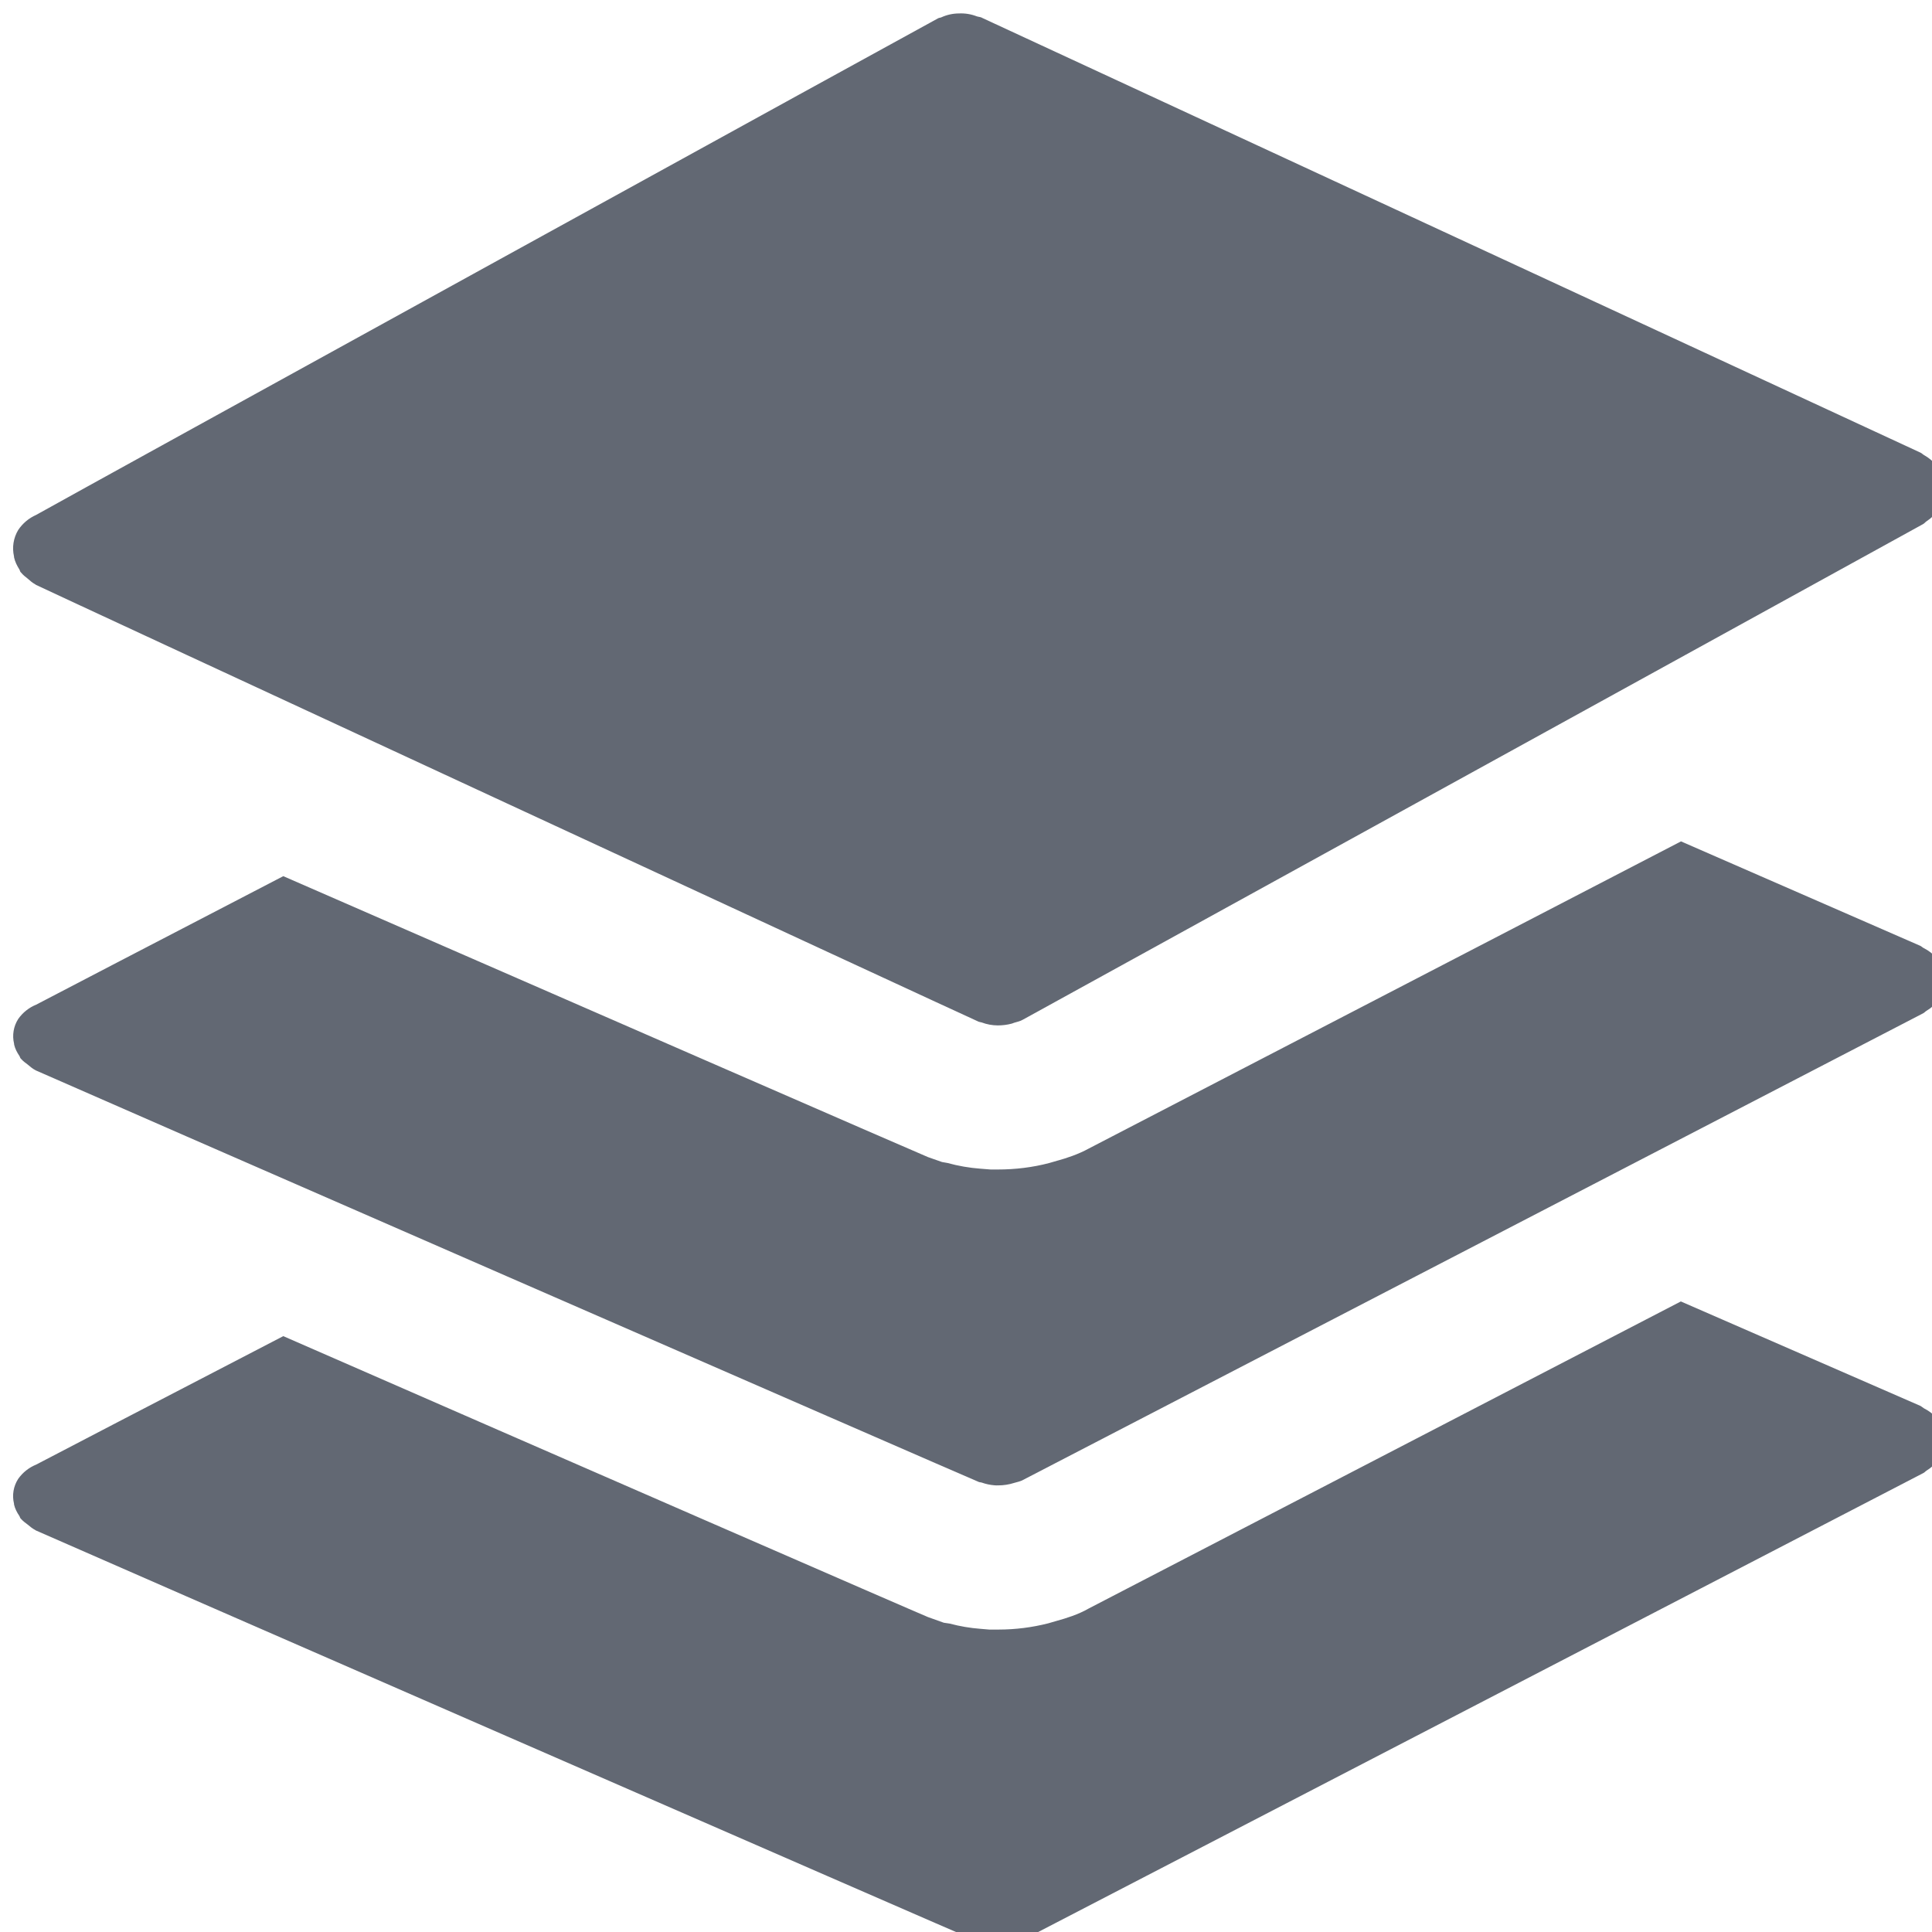
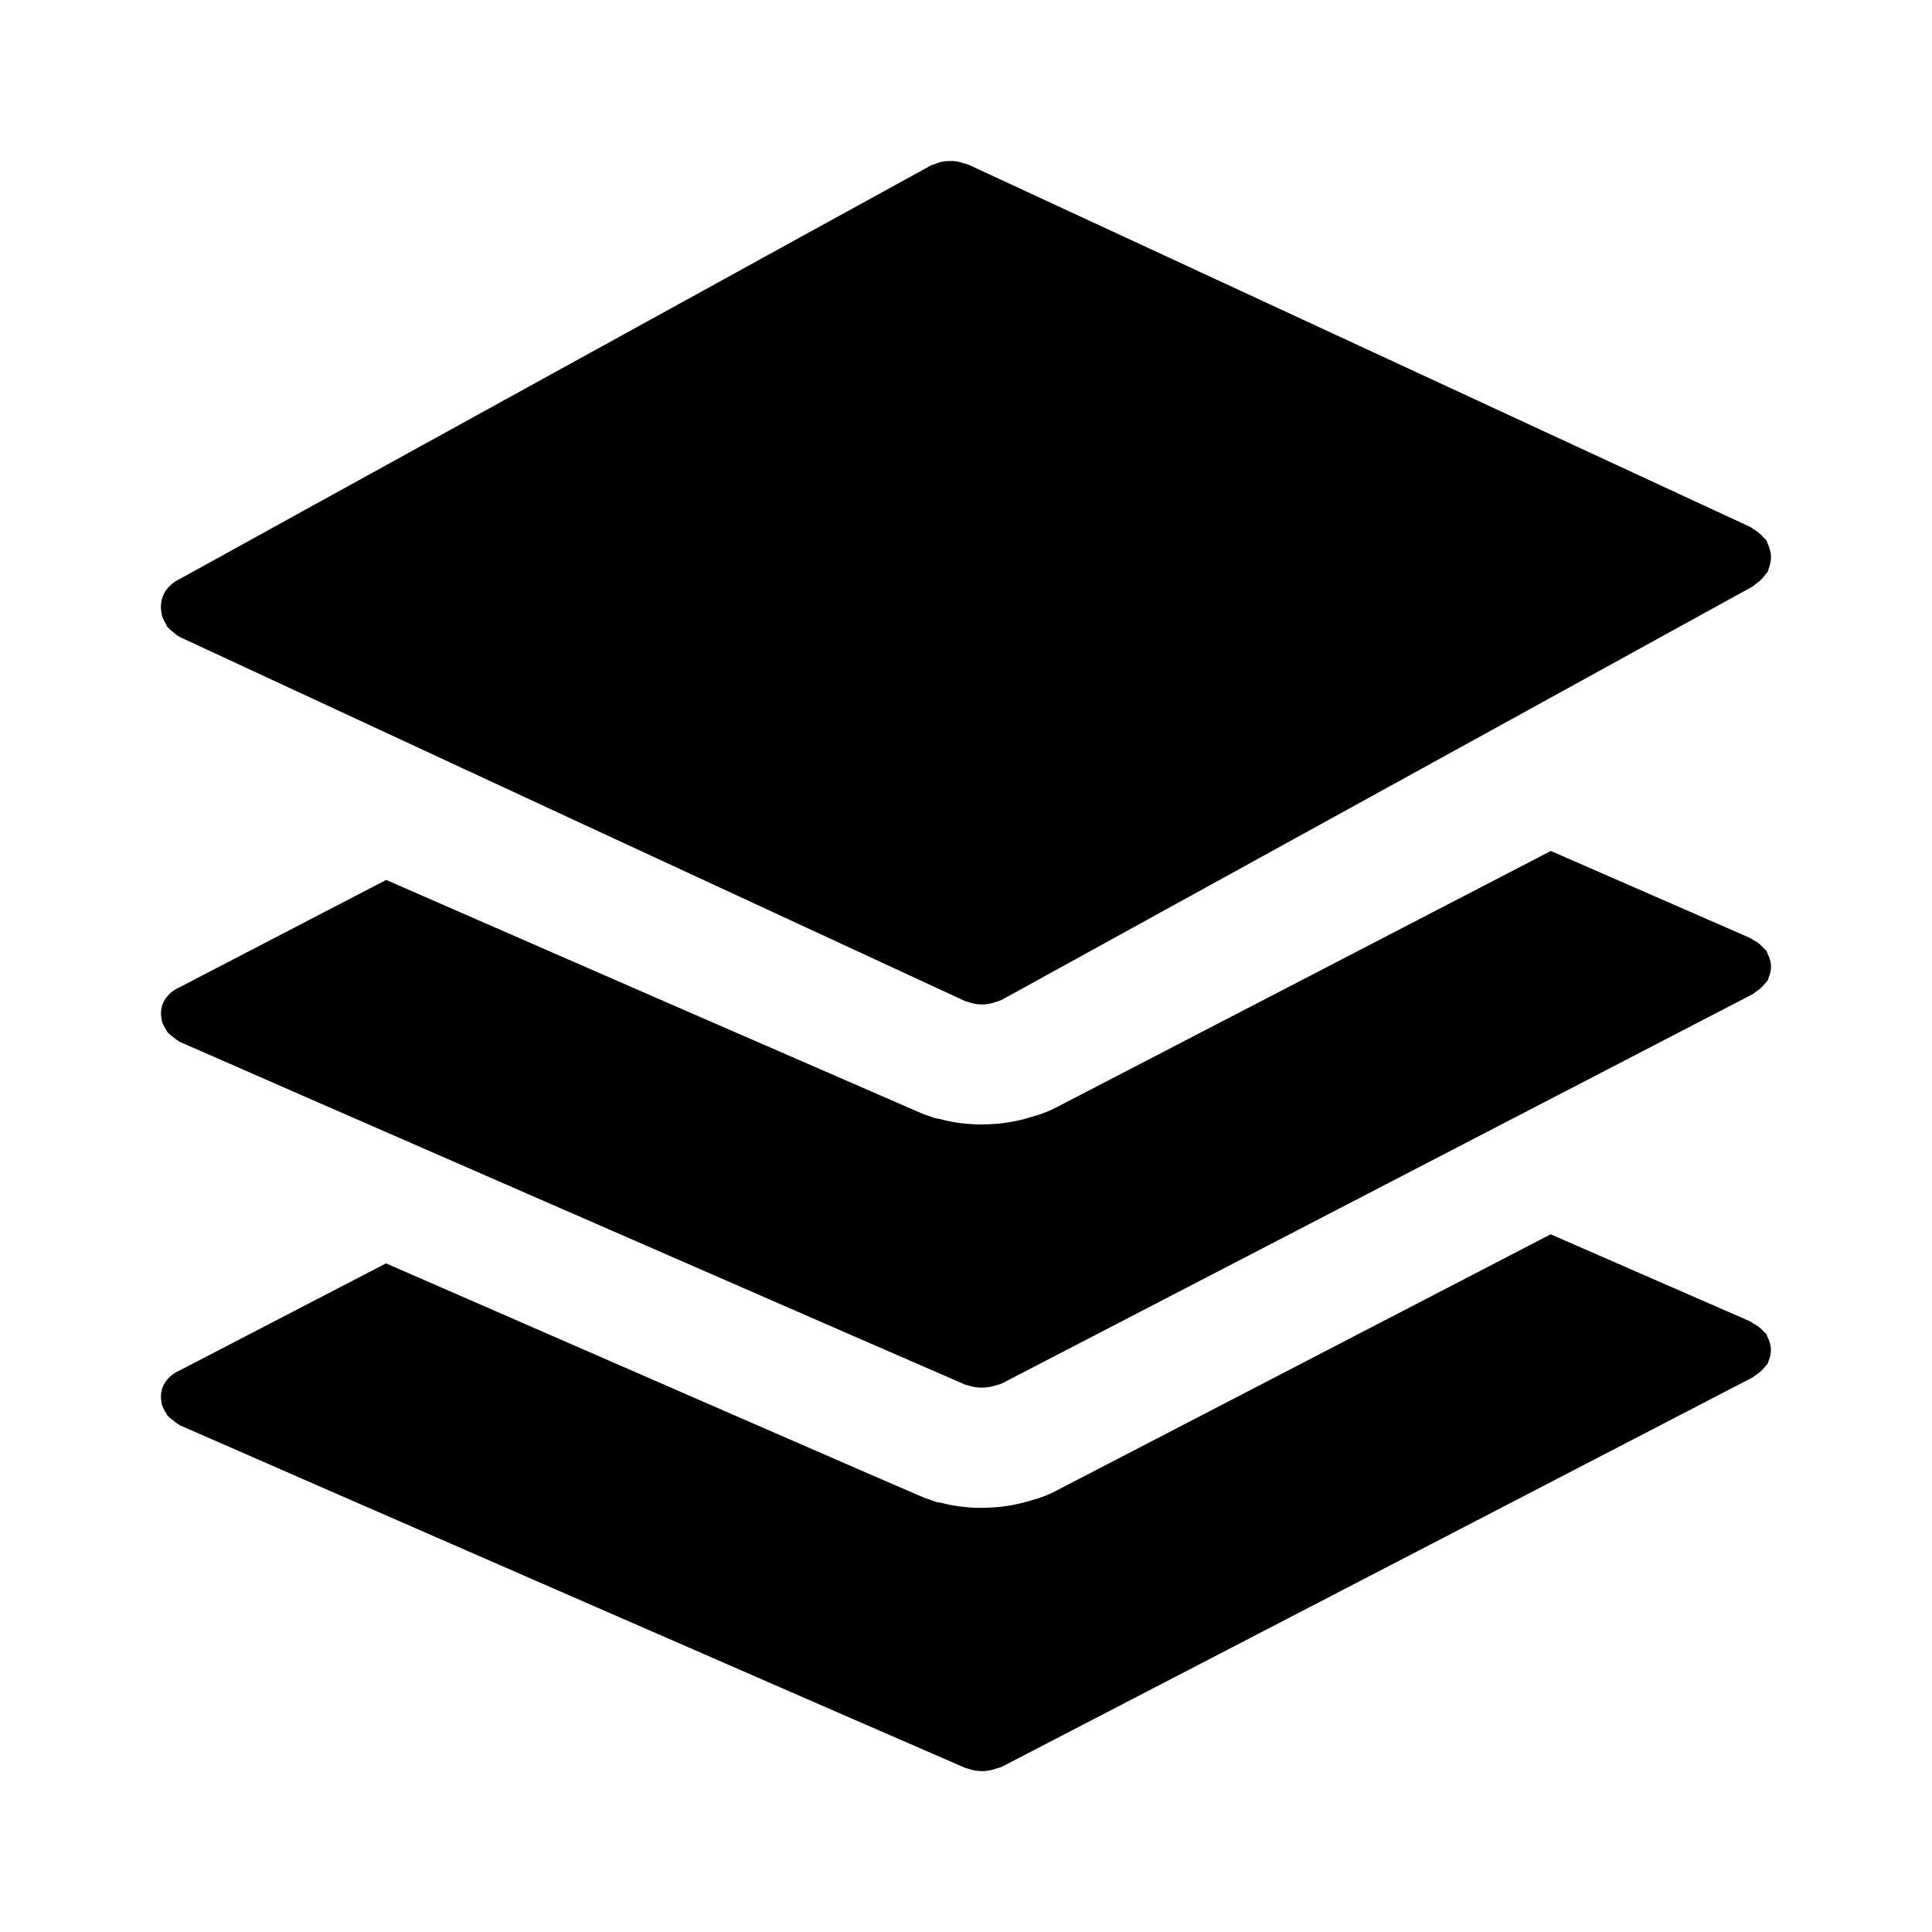
<svg xmlns="http://www.w3.org/2000/svg" viewBox="0 0 24 24" fill="none">
-   <path fill-rule="evenodd" clip-rule="evenodd" d="M13.14 20.131l-.12.035a2.501 2.501 0 01-.613.077h-.119l-.107-.009a2.095 2.095 0 01-.383-.065l-.074-.011-.196-.07c-.13-.052-4.6-2-8.009-3.49-1.614.838-2.88 1.495-3.07 1.596a.507.507 0 00-.223.177.394.394 0 00-.052.308l.001.013c.012.05.035.095.065.139.007.01.007.021.016.032l.008.008c.022.025.05.046.08.068.029.024.058.049.093.067l.009.006c.153.071 11.554 5.047 11.711 5.11.012.006.025.005.037.009a.61.61 0 00.16.034.672.672 0 00.216-.02l.028-.01c.038-.012.075-.018.11-.037L23.89 18.3c.018-.008.027-.022.043-.032a.542.542 0 00.15-.137c.01-.014.024-.022.032-.037.007-.013.006-.027.013-.04a.446.446 0 00.035-.181.417.417 0 00-.051-.178c-.007-.014-.007-.027-.016-.04-.01-.014-.024-.022-.035-.034a.557.557 0 00-.074-.072.58.58 0 00-.088-.055c-.017-.01-.028-.022-.044-.03l-2.975-1.297-7.353 3.813c-.13.076-.292.125-.386.151z" fill="#626873" />
-   <path fill-rule="evenodd" clip-rule="evenodd" d="M13.146 14.415l-.114.033c-.201.053-.418.08-.637.08h-.088l-.127-.01a2.145 2.145 0 01-.41-.071l-.068-.012-.174-.061c-.14-.057-4.603-2.003-8.009-3.49C1.905 11.722.64 12.38.45 12.48a.507.507 0 00-.223.177.397.397 0 00-.052.309l.001.012c.012.05.035.095.065.139.007.01.007.021.016.032l.008.008c.022.025.05.046.08.068.029.024.058.05.093.068.003 0 .006.004.009.005.153.071 11.554 5.048 11.711 5.111.012.005.025.004.037.008a.61.61 0 00.16.034c.014.002.028.001.04.001a.65.65 0 00.204-.031c.038-.012.075-.017.11-.037l11.182-5.797c.018-.01.027-.023.043-.032a.482.482 0 00.15-.138c.01-.014.024-.022.032-.036.007-.013.006-.027.013-.041a.435.435 0 00.035-.18.373.373 0 00-.015-.088.405.405 0 00-.036-.09c-.007-.014-.007-.028-.016-.04-.01-.014-.024-.023-.035-.035a.515.515 0 00-.162-.128c-.017-.008-.027-.02-.044-.029l-2.974-1.298-7.354 3.814c-.137.076-.291.124-.381.149z" fill="#626873" />
-   <path fill-rule="evenodd" clip-rule="evenodd" d="M12.198.22c-.021-.01-.043-.01-.064-.017a.541.541 0 00-.222-.036.529.529 0 00-.218.048c-.012.006-.027.005-.04.012C11.506.304 1.03 6.07.448 6.397a.52.52 0 00-.222.187.444.444 0 00-.052.328l.001.013c.012.053.035.1.065.148.007.01.007.023.016.034l.008.008c.022.028.05.049.08.073.029.025.058.052.093.07a.023.023 0 00.009.007c.153.076 11.554 5.359 11.711 5.427.012.005.025.005.037.009a.575.575 0 00.2.037c.06 0 .118-.007.177-.023l.027-.01c.038-.012.075-.018.11-.039L23.89 6.51c.018-.01.027-.025.043-.035a.549.549 0 00.15-.146c.01-.014.024-.023.032-.039.007-.013.006-.028.013-.042a.524.524 0 00.035-.193.411.411 0 00-.015-.091.444.444 0 00-.036-.098c-.007-.014-.007-.028-.016-.041-.01-.015-.024-.024-.035-.037a.56.56 0 00-.162-.136c-.017-.01-.027-.023-.044-.03L12.198.221z" fill="#626873" />
+   <path fill-rule="evenodd" clip-rule="evenodd" d="M12.815 18.637l-.101.029c-.169.043-.34.064-.51.064H12.103l-.09-.007a1.74 1.74 0 01-.319-.054l-.061-.01-.163-.058c-.108-.043-3.833-1.667-6.675-2.907l-2.559 1.328a.422.422 0 00-.184.149.329.329 0 00-.044.256v.01c.011.042.03.08.055.117.006.008.006.018.013.026l.007.007c.018.021.042.038.066.056.025.021.049.041.078.057.002 0 .005.004.007.005.128.059 9.629 4.205 9.76 4.258.01.005.02.004.03.007a.506.506 0 00.315.012l.023-.008c.03-.01.062-.015.09-.03l9.319-4.833c.015-.006.023-.019.036-.026a.461.461 0 00.125-.115c.008-.011.02-.018.026-.03.007-.01.006-.023.012-.034a.368.368 0 00.029-.151.323.323 0 00-.013-.072.343.343 0 00-.03-.076c-.006-.011-.006-.023-.013-.034-.008-.01-.02-.018-.03-.028a.445.445 0 00-.134-.106c-.014-.007-.023-.018-.037-.024l-2.479-1.082-6.128 3.178a1.403 1.403 0 01-.321.126z" fill="#000" />
+   <path fill-rule="evenodd" clip-rule="evenodd" d="M12.819 13.873l-.095.028a2.104 2.104 0 01-.531.067h-.073l-.106-.008c-.1-.006-.22-.027-.342-.06l-.056-.01-.145-.05a2798 2798 0 01-6.674-2.909l-2.56 1.33a.423.423 0 00-.184.148.33.33 0 00-.044.257v.01c.011.041.03.079.055.116.006.008.006.017.013.026.002.004.005.005.007.007.018.021.042.039.066.057.025.02.049.041.078.056l.007.005c.128.06 9.629 4.206 9.76 4.26.01.003.02.002.03.006a.506.506 0 00.135.028l.033.001a.542.542 0 00.17-.026c.03-.01.062-.014.09-.03l9.319-4.832c.015-.008.023-.019.036-.027a.489.489 0 00.125-.114c.008-.012.02-.019.026-.03.007-.011.006-.023.012-.035a.362.362 0 00.029-.15.311.311 0 00-.013-.072.333.333 0 00-.03-.076c-.006-.012-.006-.023-.013-.034-.008-.011-.02-.018-.03-.028a.412.412 0 00-.134-.107c-.014-.007-.023-.017-.037-.024l-2.478-1.082-6.129 3.178a1.462 1.462 0 01-.317.124z" fill="#000" />
+   <path fill-rule="evenodd" clip-rule="evenodd" d="M12.029 2.045c-.018-.008-.036-.01-.053-.015A.45.45 0 0011.79 2a.44.44 0 00-.182.04c-.01.005-.023.005-.034.01-.123.064-8.853 4.87-9.338 5.141a.433.433 0 00-.184.157.37.37 0 00-.044.273v.01c.011.045.03.085.055.124.006.01.006.02.013.029l.007.006c.018.024.042.041.066.06.025.022.049.044.078.06a5453.121 5453.121 0 009.766 4.528c.011.004.021.004.031.007a.482.482 0 00.315.012l.023-.008c.03-.01.062-.016.09-.033l9.319-5.13c.015-.008.023-.02.036-.029a.464.464 0 00.125-.122c.008-.011.02-.019.026-.032.007-.011.006-.023.012-.035A.435.435 0 0022 6.907a.345.345 0 00-.013-.076.367.367 0 00-.03-.081c-.006-.012-.006-.024-.013-.035-.008-.013-.02-.02-.03-.03a.457.457 0 00-.134-.113c-.014-.008-.023-.02-.037-.026l-9.714-4.501z" fill="#000" />
</svg>
